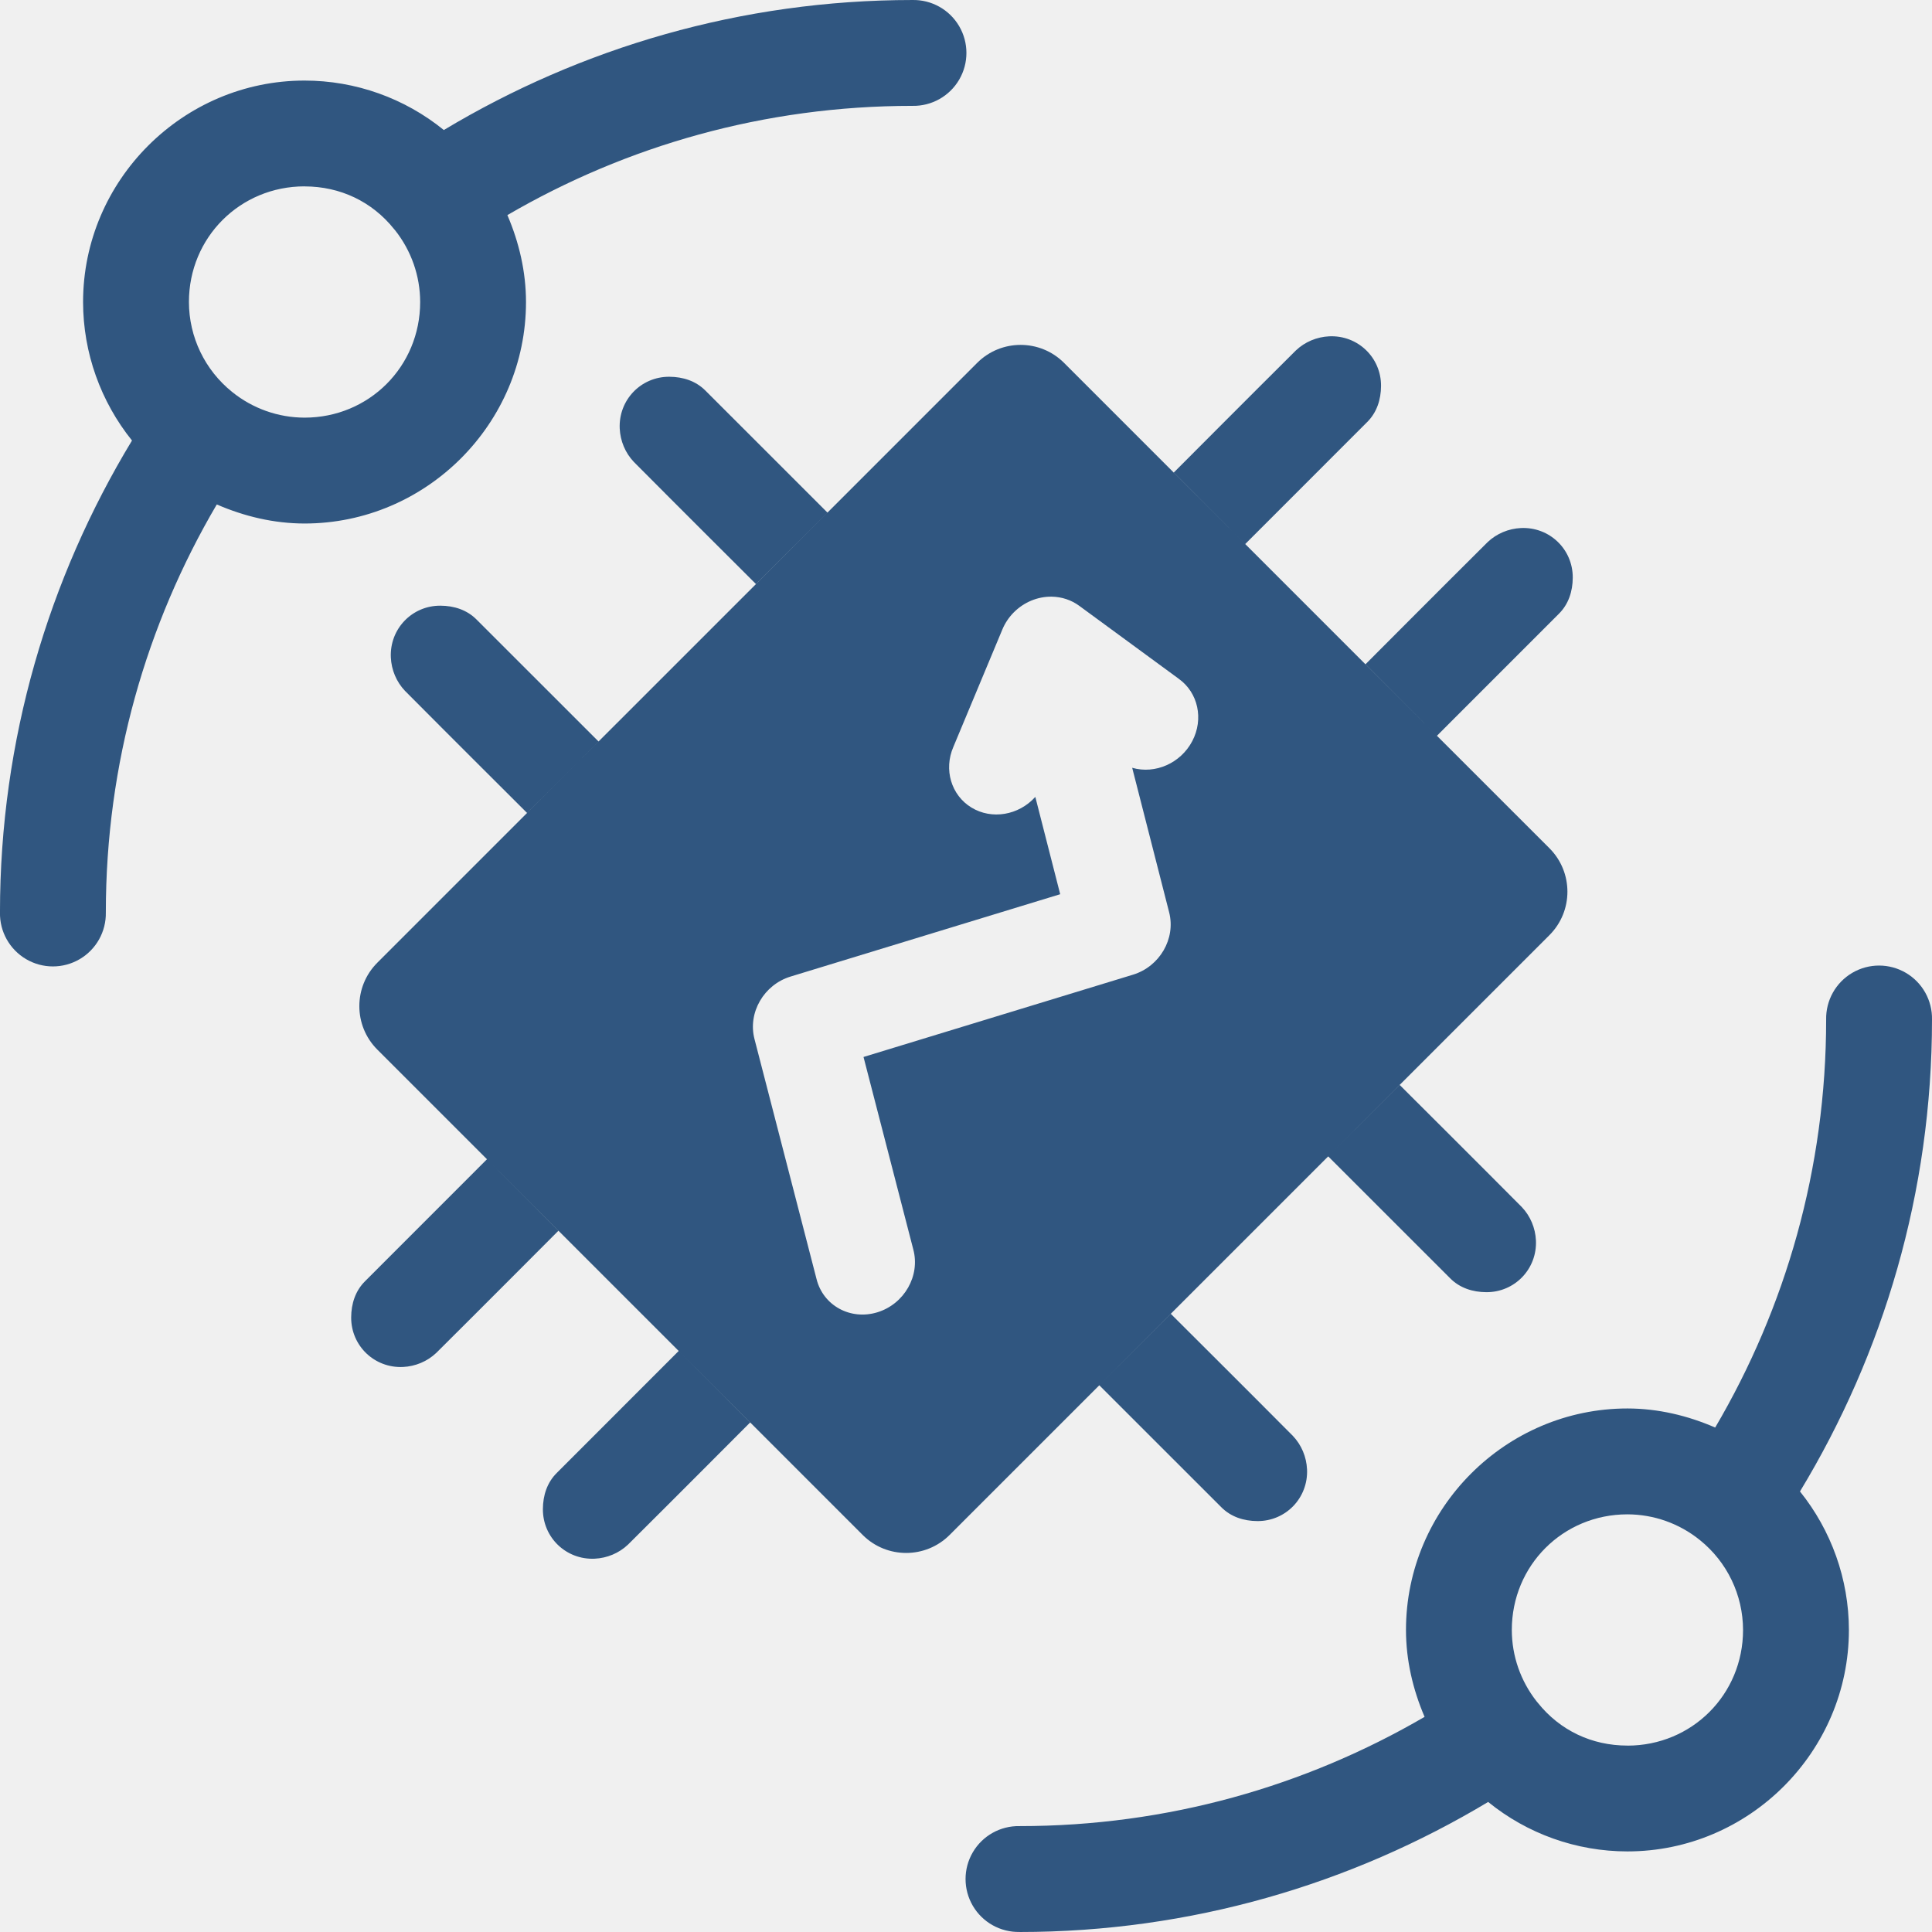
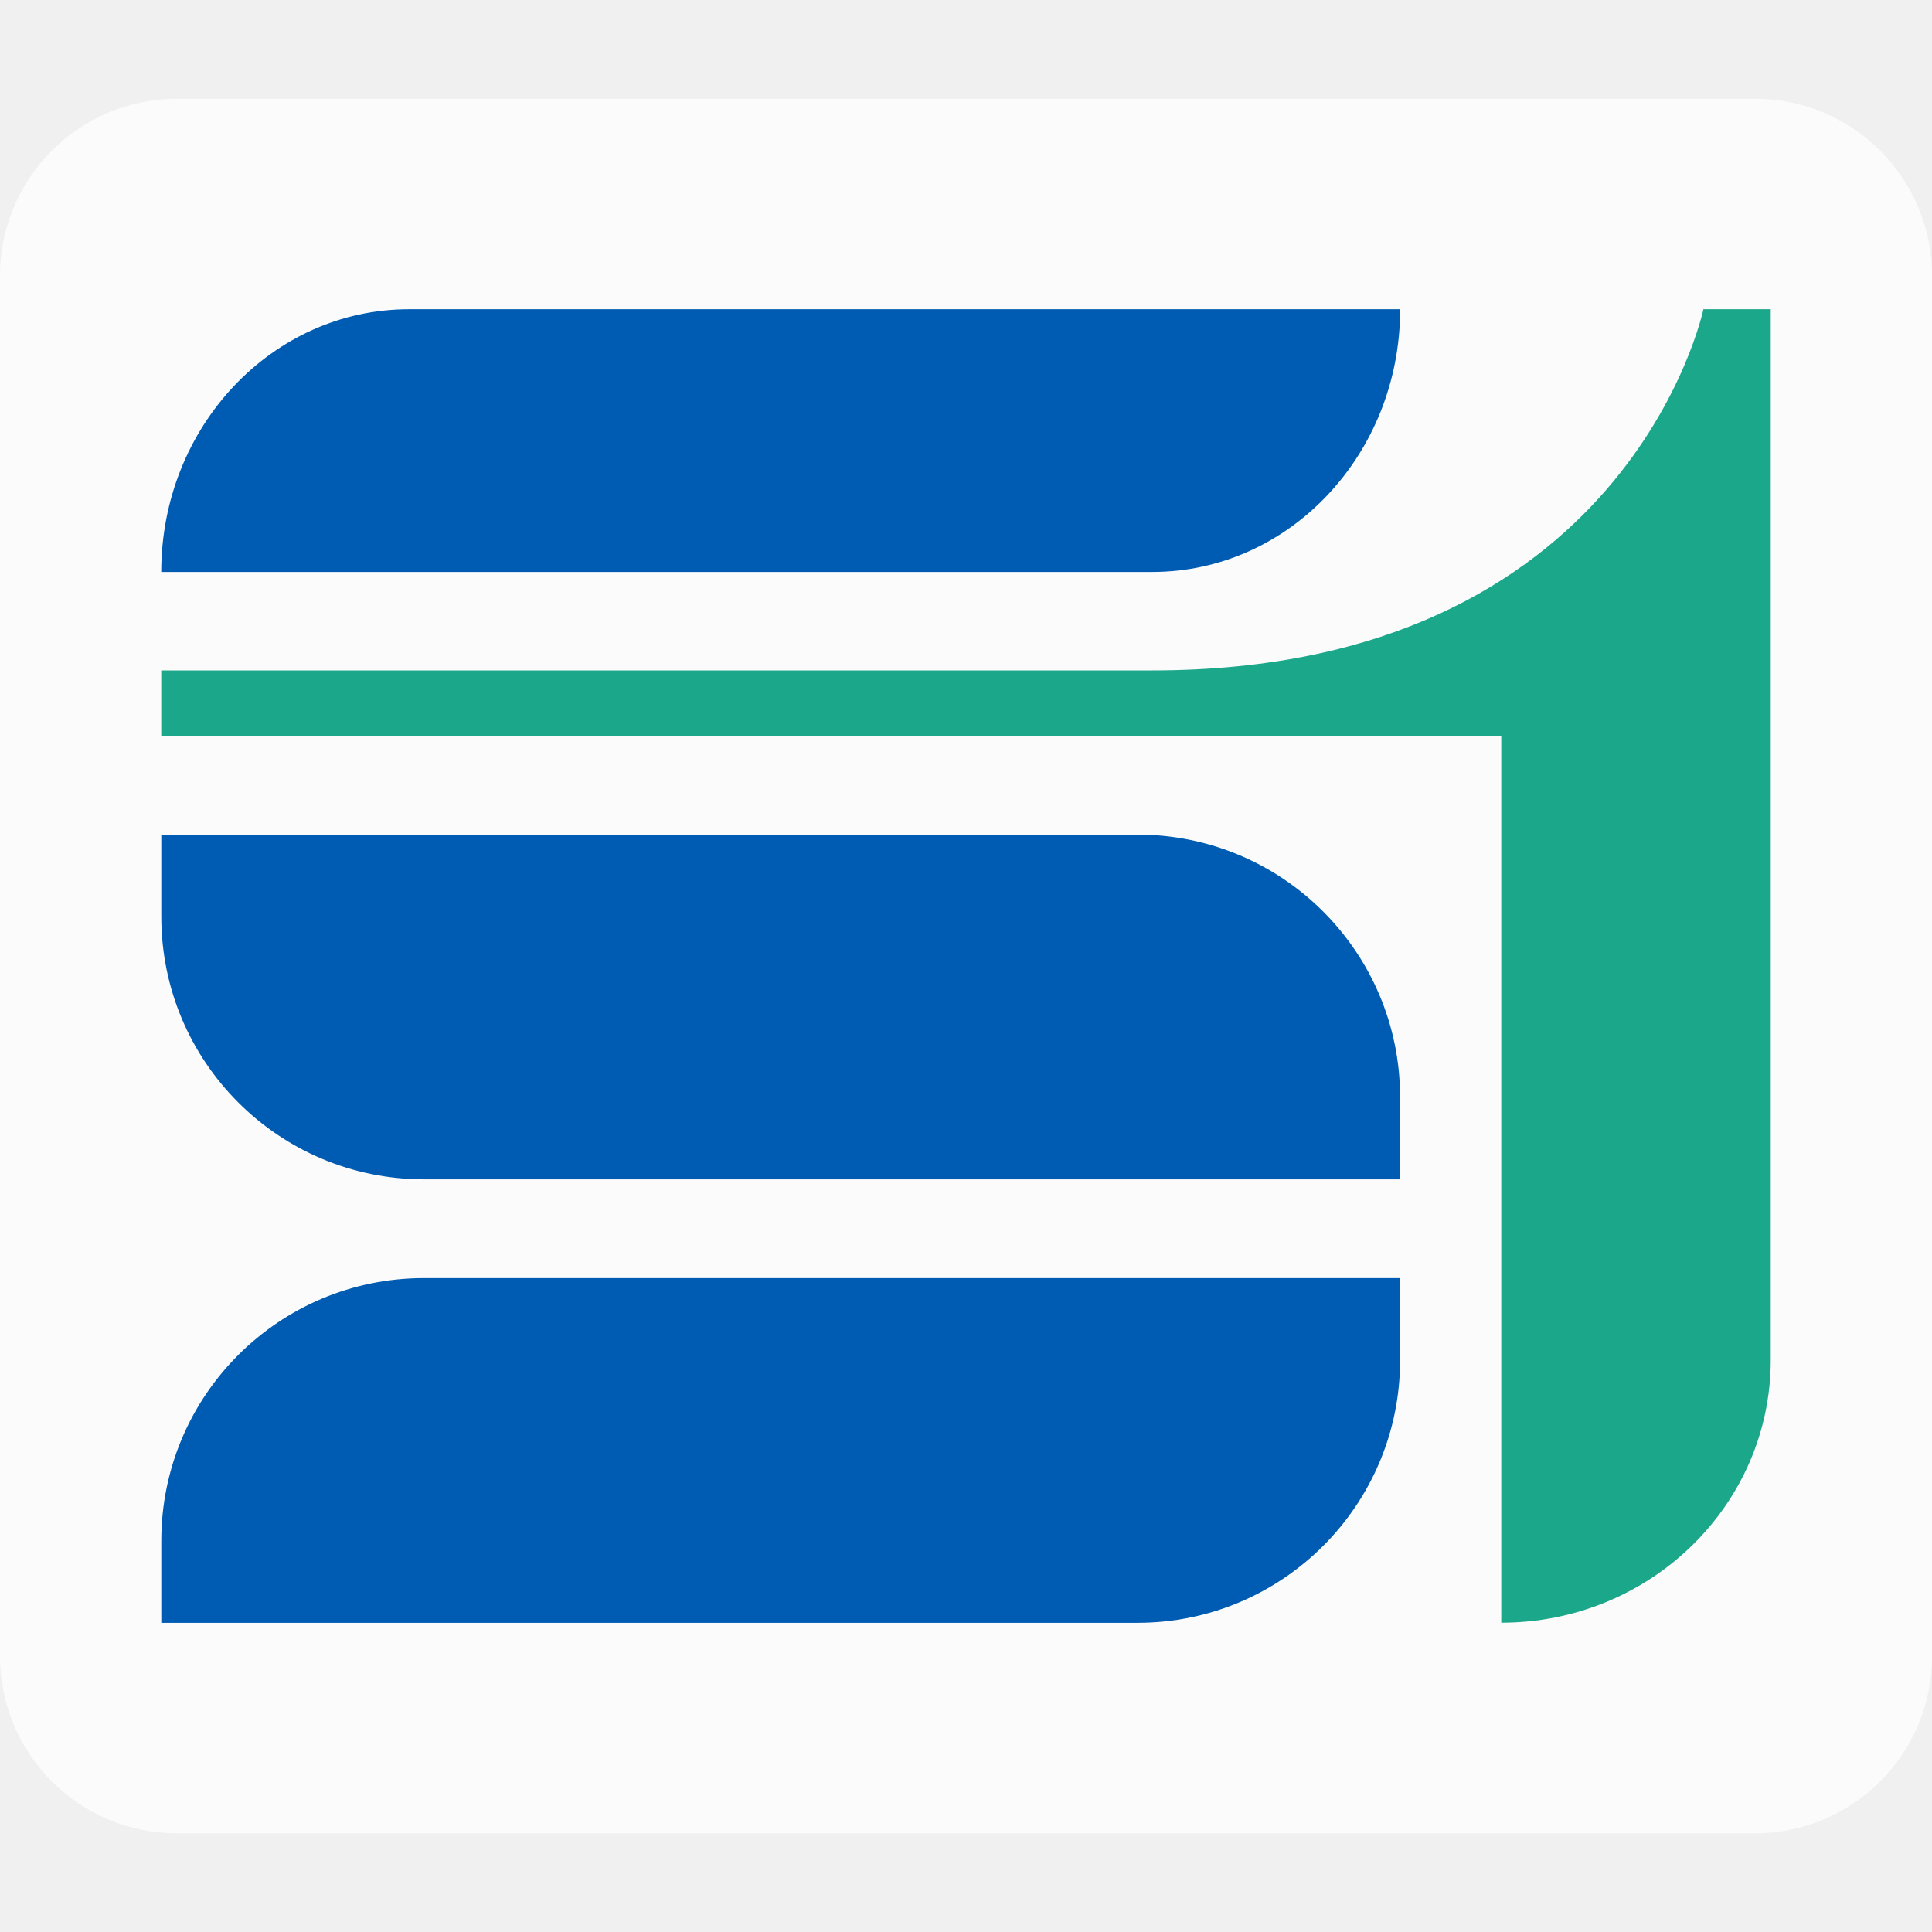
- <svg xmlns="http://www.w3.org/2000/svg" width="90" height="90" version="1.1" viewBox="0 0 90 90">
-   <g>
-     <g fill="#305680" shape-rendering="auto">
-       <path d="m42.504 2.8941e-4c-7.977 0-15.445 2.226-21.829 6.057-1.82-1.48-4.108-2.304-6.488-2.304a2.466 2.466 0 0 0-9.84e-4 0c-5.668 2.053e-4 -10.316 4.648-10.316 10.317a2.466 2.466 0 0 0 0 3e-3c0.003 2.367 0.823 4.636 2.279 6.448-3.888 6.418-6.15 13.942-6.15 21.983a2.466 2.466 0 1 0 4.931 0c0-6.947 1.89-13.429 5.169-19.005 1.284 0.558 2.664 0.886 4.083 0.888a2.466 2.466 0 0 0 0.004 0c5.669 1.74e-4 10.317-4.648 10.317-10.317a2.466 2.466 0 0 0 0-0.001c-4.5e-4 -1.406-0.32-2.774-0.867-4.049 5.545-3.23 11.977-5.089 18.868-5.089a2.466 2.466 0 1 0 0-4.931zm-28.318 8.683c1.663 5.625e-4 3.147 0.707 4.173 1.99a2.466 2.466 0 0 0 0.051 0.06c0.751 0.951 1.162 2.124 1.163 3.337-4.22e-4 3.003-2.382 5.384-5.384 5.385-1.229-0.002-2.419-0.424-3.375-1.197a2.466 2.466 0 0 0-0.004-0.003c-1.27-1.022-2.007-2.559-2.009-4.189 7.032e-4 -3.003 2.382-5.384 5.385-5.385z" color="#000000" color-rendering="auto" image-rendering="auto" solid-color="#000000" style="isolation:auto;mix-blend-mode:normal;text-decoration-color:#000000;text-decoration-line:none;text-decoration-style:solid;text-indent:0;text-transform:none;white-space:normal" />
-       <path d="m18.842 28.921c-0.42 0.438-0.666 1.044-0.635 1.708 0.027 0.575 0.257 1.131 0.657 1.552 1.914 1.928 5.688 5.688 5.688 5.688l3.331-3.327s-3.649-3.645-5.675-5.673c-0.451-0.459-1.055-0.651-1.691-0.654-0.663-0.003-1.256 0.268-1.676 0.707zm9.041 5.62-10.305 10.305c-1.118 1.118-1.118 2.931 0 4.049l22.609 22.609c1.118 1.118 2.931 1.118 4.05 0l27.941-27.941c1.118-1.118 1.118-2.931-1.88e-4 -4.05l-5.24-5.239-17.369-17.369c-1.118-1.118-2.931-1.118-4.049 0l-6.973 6.973zm10.663-10.663s-3.649-3.645-5.675-5.673c-0.451-0.459-1.055-0.651-1.691-0.654-1.327-0.006-2.372 1.086-2.311 2.414 0.027 0.575 0.257 1.131 0.657 1.552 1.914 1.928 5.688 5.688 5.688 5.688zm19.461 1.466s3.645-3.649 5.673-5.675c0.459-0.451 0.651-1.055 0.654-1.691 0.006-1.327-1.086-2.372-2.414-2.311-0.575 0.027-1.131 0.257-1.552 0.657-1.928 1.914-5.688 5.688-5.688 5.688zm8.931 8.931s3.645-3.649 5.673-5.675c0.459-0.451 0.651-1.055 0.654-1.691 0.006-1.327-1.086-2.372-2.414-2.311-0.575 0.027-1.131 0.257-1.552 0.657-1.928 1.914-5.688 5.688-5.688 5.688zm-5.065 19.594s3.649 3.645 5.675 5.672c0.451 0.459 1.055 0.651 1.691 0.654 1.327 0.006 2.372-1.086 2.311-2.414l-5.63e-4 5.63e-4c-0.027-0.575-0.257-1.131-0.658-1.552-1.914-1.928-5.688-5.688-5.688-5.688l-3.331 3.327zm-10.663 10.663s3.649 3.645 5.675 5.672c0.451 0.459 1.055 0.651 1.691 0.654 1.327 0.006 2.372-1.086 2.311-2.414h-5.62e-4c-0.027-0.575-0.257-1.131-0.657-1.552-1.914-1.928-5.688-5.688-5.688-5.688l-3.331 3.327zm-19.594-1.599s-3.645 3.649-5.672 5.675c-0.459 0.451-0.651 1.055-0.654 1.691-0.006 1.327 1.086 2.372 2.414 2.311h-5.34e-4c0.575-0.027 1.131-0.257 1.552-0.657 1.928-1.914 5.688-5.688 5.688-5.688zm-8.931-8.931s-3.645 3.649-5.672 5.675c-0.459 0.451-0.651 1.055-0.654 1.691-0.006 1.327 1.086 2.372 2.414 2.311h-5.35e-4c0.575-0.027 1.131-0.257 1.552-0.657 1.928-1.914 5.688-5.688 5.688-5.688zm24.535-25.468c0.472-0.48 1.116-0.748 1.771-0.739 0.468 0.007 0.915 0.155 1.283 0.425l4.64 3.403c0.9 0.646 1.166 1.873 0.627 2.9-0.538 1.027-1.722 1.554-2.799 1.244l1.722 6.735c0.313 1.224-0.44 2.522-1.683 2.902l-12.555 3.834 2.319 8.967c0.33 1.229-0.422 2.544-1.675 2.927-1.252 0.383-2.524-0.312-2.832-1.548l-2.892-11.185c-0.317-1.225 0.436-2.527 1.681-2.907l12.561-3.836-1.159-4.533c-0.777 0.862-2.034 1.071-2.977 0.495-0.943-0.576-1.298-1.769-0.84-2.826l2.283-5.471c0.122-0.292 0.3-0.559 0.524-0.787z" color="#000000" color-rendering="auto" fill-rule="evenodd" image-rendering="auto" solid-color="#000000" style="isolation:auto;mix-blend-mode:normal;text-decoration-color:#000000;text-decoration-line:none;text-decoration-style:solid;text-indent:0;text-transform:none;white-space:normal" />
-       <path d="m47.495 90c7.977 0 15.445-2.226 21.829-6.058 1.82 1.48 4.108 2.304 6.488 2.304a2.466 2.466 0 0 0 0.001 0c5.668-1.97e-4 10.316-4.649 10.316-10.317a2.466 2.466 0 0 0 0-0.003c-0.003-2.367-0.823-4.636-2.279-6.448 3.888-6.418 6.15-13.942 6.15-21.983a2.466 2.466 0 1 0-4.931 0c0 6.948-1.89 13.429-5.169 19.005-1.284-0.558-2.664-0.886-4.083-0.888a2.466 2.466 0 0 0-0.004 0c-5.669-1.74e-4 -10.317 4.648-10.317 10.317 5.62e-4 1.406 0.32 2.774 0.867 4.049-5.545 3.23-11.977 5.089-18.868 5.089a2.466 2.466 0 1 0 0 4.931zm28.318-8.684c-1.663 0-3.147-0.707-4.173-1.99a2.466 2.466 0 0 0-0.051-0.06c-0.751-0.951-1.162-2.124-1.163-3.337 5.63e-4 -3.003 2.382-5.384 5.384-5.385 1.229 0.002 2.419 0.424 3.375 1.197a2.466 2.466 0 0 0 0.004 0.003c1.27 1.022 2.007 2.559 2.009 4.189-8.44e-4 3.003-2.382 5.384-5.385 5.385z" color="#000000" color-rendering="auto" image-rendering="auto" solid-color="#000000" style="isolation:auto;mix-blend-mode:normal;text-decoration-color:#000000;text-decoration-line:none;text-decoration-style:solid;text-indent:0;text-transform:none;white-space:normal" />
-     </g>
+ <svg xmlns="http://www.w3.org/2000/svg" width="90" height="90" version="1.1" viewBox="0 0 90 90" id="svg4">
+   <defs id="defs4">
+     </defs>
+   <g id="g4" transform="matrix(2.319576,0,0,2.319576,-21.89223,-65.49997)">
+     <rect style="opacity:0.75;fill:#ffffff;fill-opacity:1;stroke:none;stroke-width:20.314;stroke-opacity:0.501;paint-order:stroke markers fill" id="rect3" width="38.8" height="34.835" x="9.438" y="30.221" ry="3.557" />
+     <path id="path27" style="fill:#1ba78a;fill-opacity:1;stroke:none;stroke-width:0.096;stroke-dasharray:none;stroke-opacity:1;paint-order:stroke markers fill" d="m -13.038,28.474 c 0,0 -0.358,1.756 -2.611,1.756 h -4.697 v 0.319 h 6.35 v 4.311 c 0,0 0,0 0,0 0.705,0 1.277,-0.572 1.277,-1.277 v -5.109 z" transform="matrix(4.238025,0,0,4.130632,98.9031,-83.16743)" />
+     <path style="fill:#005cb2;fill-opacity:1;stroke:none;stroke-width:0.156;stroke-dasharray:none" d="m -906.523,302.177 h -16 a 4,4 135.002 0 0 -4,4 h 16 a 4,4 135 0 0 4,-4 z" id="path56" transform="matrix(1.244052,0,0,1.319019,1165.319,-364.1289)" />
+     <path id="path57" style="fill:#005cb2;fill-opacity:1;stroke:none;stroke-width:0.097;stroke-dasharray:none;stroke-opacity:1;paint-order:stroke markers fill" d="m 40.452,41.656 4.746,0 a 1.277,1.277 45 0 1 1.277,1.277 l 0,0.399 h -4.746 a 1.277,1.277 45 0 1 -1.277,-1.277 z" transform="matrix(4.130632,0,0,4.130632,-154.415,-127.0662)" />
+     <path id="path58" style="fill:#005cb2;fill-opacity:1;stroke:none;stroke-width:0.097;stroke-dasharray:none;stroke-opacity:1;paint-order:stroke markers fill" d="m 40.452,41.656 4.746,0 a 1.277,1.277 45 0 1 1.277,1.277 l 0,0.399 h -4.746 a 1.277,1.277 45 0 1 -1.277,-1.277 z" transform="matrix(4.130632,0,0,-4.130632,-154.415,232.8943)" />
  </g>
</svg>
